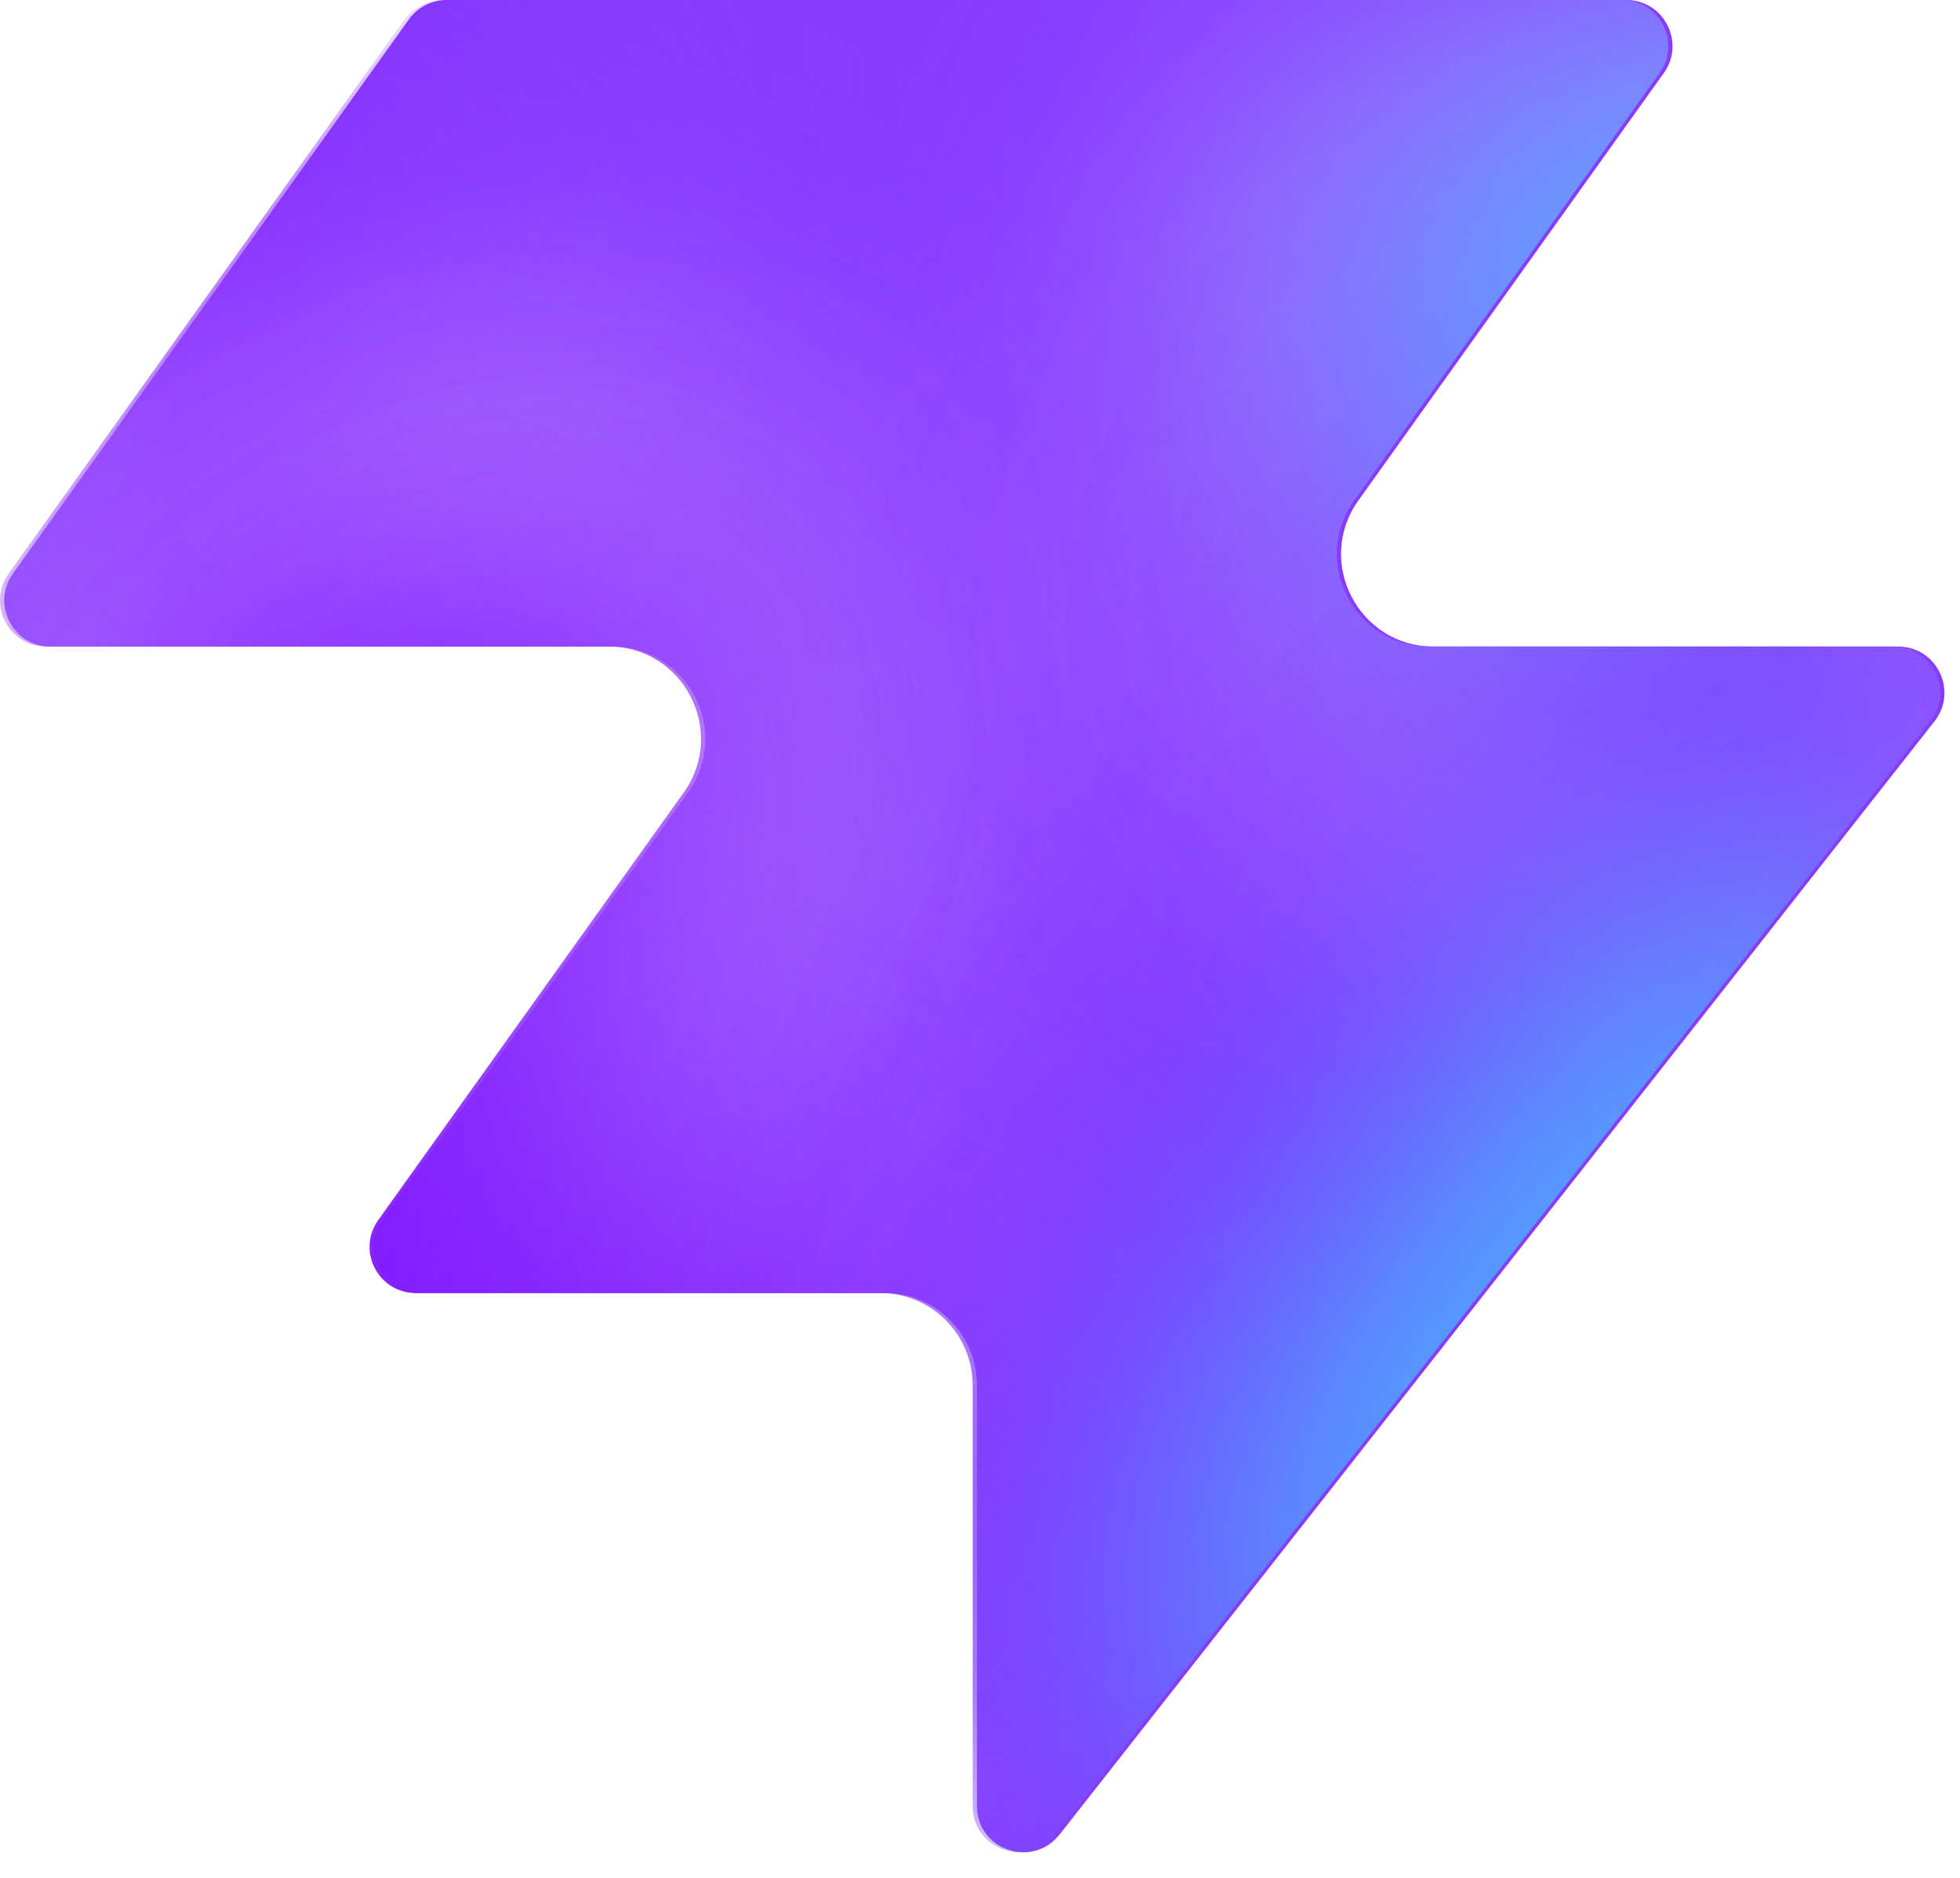
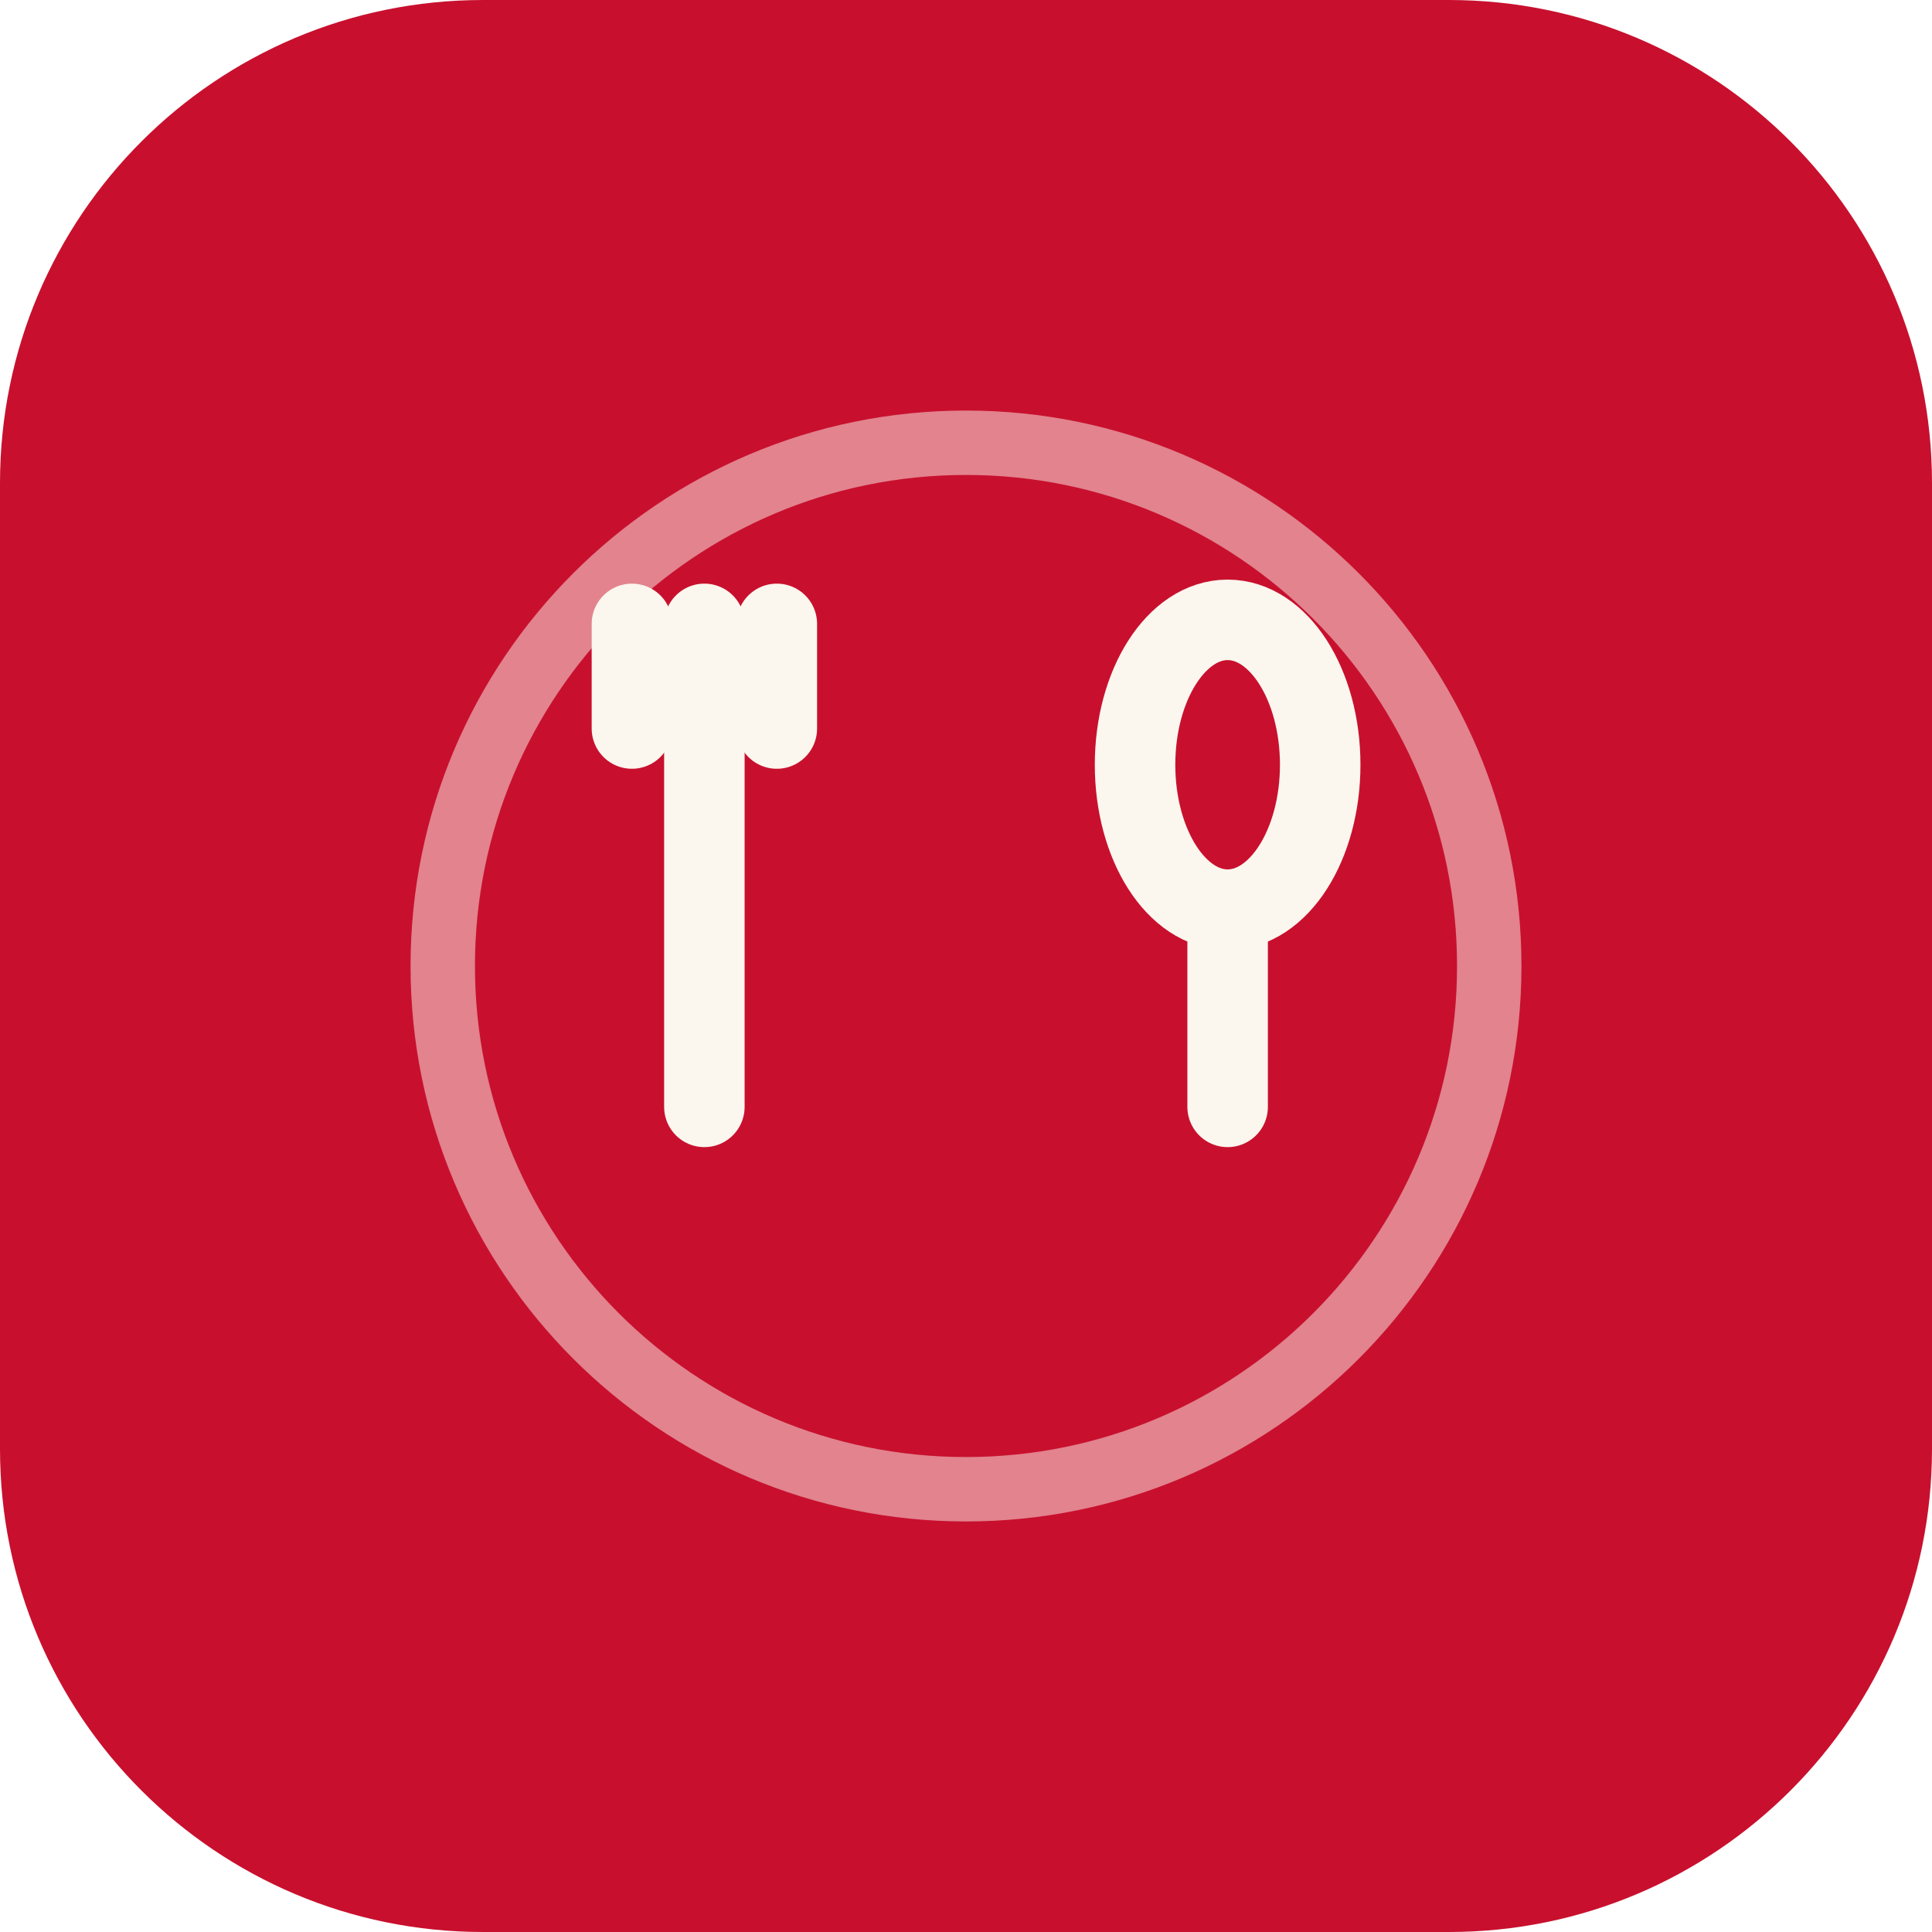
- <svg xmlns="http://www.w3.org/2000/svg" width="48" height="46" fill="none" viewBox="0 0 48 46">
-   <path fill="#863bff" d="M25.946 44.938c-.664.845-2.021.375-2.021-.698V33.937a2.26 2.26 0 0 0-2.262-2.262H10.287c-.92 0-1.456-1.04-.92-1.788l7.48-10.471c1.07-1.497 0-3.578-1.842-3.578H1.237c-.92 0-1.456-1.04-.92-1.788L10.013.474c.214-.297.556-.474.92-.474h28.894c.92 0 1.456 1.04.92 1.788l-7.48 10.471c-1.07 1.498 0 3.579 1.842 3.579h11.377c.943 0 1.473 1.088.89 1.83L25.947 44.94z" style="fill:#863bff;fill:color(display-p3 .525 .23 1);fill-opacity:1" />
-   <mask id="a" width="48" height="46" x="0" y="0" maskUnits="userSpaceOnUse" style="mask-type:alpha">
-     <path fill="#000" d="M25.842 44.938c-.664.844-2.021.375-2.021-.698V33.937a2.26 2.26 0 0 0-2.262-2.262H10.183c-.92 0-1.456-1.04-.92-1.788l7.48-10.471c1.07-1.498 0-3.579-1.842-3.579H1.133c-.92 0-1.456-1.04-.92-1.787L9.91.473c.214-.297.556-.474.92-.474h28.894c.92 0 1.456 1.04.92 1.788l-7.48 10.471c-1.07 1.498 0 3.578 1.842 3.578h11.377c.943 0 1.473 1.088.89 1.832L25.843 44.94z" style="fill:#000;fill-opacity:1" />
-   </mask>
-   <g mask="url(#a)">
-     <g filter="url(#b)">
-       <ellipse cx="5.508" cy="14.704" fill="#ede6ff" rx="5.508" ry="14.704" style="fill:#ede6ff;fill:color(display-p3 .927 .903 1);fill-opacity:1" transform="matrix(.00324 1 1 -.00324 -4.47 31.516)" />
-     </g>
-     <g filter="url(#c)">
-       <ellipse cx="10.399" cy="29.851" fill="#ede6ff" rx="10.399" ry="29.851" style="fill:#ede6ff;fill:color(display-p3 .927 .903 1);fill-opacity:1" transform="matrix(.00324 1 1 -.00324 -39.328 7.883)" />
-     </g>
-     <g filter="url(#d)">
-       <ellipse cx="5.508" cy="30.487" fill="#7e14ff" rx="5.508" ry="30.487" style="fill:#7e14ff;fill:color(display-p3 .492 .077 1);fill-opacity:1" transform="rotate(89.814 -25.913 -14.639)scale(1 -1)" />
-     </g>
-     <g filter="url(#e)">
-       <ellipse cx="5.508" cy="30.599" fill="#7e14ff" rx="5.508" ry="30.599" style="fill:#7e14ff;fill:color(display-p3 .492 .077 1);fill-opacity:1" transform="rotate(89.814 -32.644 -3.334)scale(1 -1)" />
-     </g>
-     <g filter="url(#f)">
-       <ellipse cx="5.508" cy="30.599" fill="#7e14ff" rx="5.508" ry="30.599" style="fill:#7e14ff;fill:color(display-p3 .492 .077 1);fill-opacity:1" transform="matrix(.00324 1 1 -.00324 -34.34 30.47)" />
-     </g>
-     <g filter="url(#g)">
-       <ellipse cx="14.072" cy="22.078" fill="#ede6ff" rx="14.072" ry="22.078" style="fill:#ede6ff;fill:color(display-p3 .927 .903 1);fill-opacity:1" transform="rotate(93.35 24.506 48.493)scale(-1 1)" />
-     </g>
-     <g filter="url(#h)">
-       <ellipse cx="3.47" cy="21.501" fill="#7e14ff" rx="3.47" ry="21.501" style="fill:#7e14ff;fill:color(display-p3 .492 .077 1);fill-opacity:1" transform="rotate(89.009 28.708 47.59)scale(-1 1)" />
-     </g>
-     <g filter="url(#i)">
-       <ellipse cx="3.47" cy="21.501" fill="#7e14ff" rx="3.47" ry="21.501" style="fill:#7e14ff;fill:color(display-p3 .492 .077 1);fill-opacity:1" transform="rotate(89.009 28.708 47.59)scale(-1 1)" />
-     </g>
-     <g filter="url(#j)">
-       <ellipse cx=".387" cy="8.972" fill="#7e14ff" rx="4.407" ry="29.108" style="fill:#7e14ff;fill:color(display-p3 .492 .077 1);fill-opacity:1" transform="rotate(39.51 .387 8.972)" />
-     </g>
-     <g filter="url(#k)">
-       <ellipse cx="47.523" cy="-6.092" fill="#7e14ff" rx="4.407" ry="29.108" style="fill:#7e14ff;fill:color(display-p3 .492 .077 1);fill-opacity:1" transform="rotate(37.892 47.523 -6.092)" />
-     </g>
-     <g filter="url(#l)">
-       <ellipse cx="41.412" cy="6.333" fill="#47bfff" rx="5.971" ry="9.665" style="fill:#47bfff;fill:color(display-p3 .28 .748 1);fill-opacity:1" transform="rotate(37.892 41.412 6.333)" />
-     </g>
-     <g filter="url(#m)">
-       <ellipse cx="-1.879" cy="38.332" fill="#7e14ff" rx="4.407" ry="29.108" style="fill:#7e14ff;fill:color(display-p3 .492 .077 1);fill-opacity:1" transform="rotate(37.892 -1.88 38.332)" />
-     </g>
-     <g filter="url(#n)">
-       <ellipse cx="-1.879" cy="38.332" fill="#7e14ff" rx="4.407" ry="29.108" style="fill:#7e14ff;fill:color(display-p3 .492 .077 1);fill-opacity:1" transform="rotate(37.892 -1.88 38.332)" />
-     </g>
-     <g filter="url(#o)">
-       <ellipse cx="35.651" cy="29.907" fill="#7e14ff" rx="4.407" ry="29.108" style="fill:#7e14ff;fill:color(display-p3 .492 .077 1);fill-opacity:1" transform="rotate(37.892 35.651 29.907)" />
-     </g>
-     <g filter="url(#p)">
-       <ellipse cx="38.418" cy="32.4" fill="#47bfff" rx="5.971" ry="15.297" style="fill:#47bfff;fill:color(display-p3 .28 .748 1);fill-opacity:1" transform="rotate(37.892 38.418 32.4)" />
-     </g>
+ <svg xmlns="http://www.w3.org/2000/svg" width="48" height="48" viewBox="0 0 48 48" fill="none">
+   <rect width="48" height="48" rx="12" fill="#C8102E" />
+   <circle cx="24" cy="24" r="13" fill="none" stroke="#FBF6EE" stroke-width="1.6" opacity="0.5" />
+   <g stroke="#FBF6EE" stroke-width="2" stroke-linecap="round" fill="none">
+     <path d="M17.5 15.5v3" />
+     <path d="M15.7 15.5v2.6" />
+     <path d="M19.3 15.5v2.6" />
+     <path d="M17.5 18.3v9.2" />
  </g>
-   <defs>
-     <filter id="b" width="60.045" height="41.654" x="-19.77" y="16.149" color-interpolation-filters="sRGB" filterUnits="userSpaceOnUse">
-       <feFlood flood-opacity="0" result="BackgroundImageFix" />
-       <feBlend in="SourceGraphic" in2="BackgroundImageFix" result="shape" />
-       <feGaussianBlur result="effect1_foregroundBlur_2002_17158" stdDeviation="7.659" />
-     </filter>
-     <filter id="c" width="90.34" height="51.437" x="-54.613" y="-7.533" color-interpolation-filters="sRGB" filterUnits="userSpaceOnUse">
-       <feFlood flood-opacity="0" result="BackgroundImageFix" />
-       <feBlend in="SourceGraphic" in2="BackgroundImageFix" result="shape" />
-       <feGaussianBlur result="effect1_foregroundBlur_2002_17158" stdDeviation="7.659" />
-     </filter>
-     <filter id="d" width="79.355" height="29.4" x="-49.64" y="2.03" color-interpolation-filters="sRGB" filterUnits="userSpaceOnUse">
-       <feFlood flood-opacity="0" result="BackgroundImageFix" />
-       <feBlend in="SourceGraphic" in2="BackgroundImageFix" result="shape" />
-       <feGaussianBlur result="effect1_foregroundBlur_2002_17158" stdDeviation="4.596" />
-     </filter>
-     <filter id="e" width="79.579" height="29.4" x="-45.045" y="20.029" color-interpolation-filters="sRGB" filterUnits="userSpaceOnUse">
-       <feFlood flood-opacity="0" result="BackgroundImageFix" />
-       <feBlend in="SourceGraphic" in2="BackgroundImageFix" result="shape" />
-       <feGaussianBlur result="effect1_foregroundBlur_2002_17158" stdDeviation="4.596" />
-     </filter>
-     <filter id="f" width="79.579" height="29.4" x="-43.513" y="21.178" color-interpolation-filters="sRGB" filterUnits="userSpaceOnUse">
-       <feFlood flood-opacity="0" result="BackgroundImageFix" />
-       <feBlend in="SourceGraphic" in2="BackgroundImageFix" result="shape" />
-       <feGaussianBlur result="effect1_foregroundBlur_2002_17158" stdDeviation="4.596" />
-     </filter>
-     <filter id="g" width="74.749" height="58.852" x="15.756" y="-17.901" color-interpolation-filters="sRGB" filterUnits="userSpaceOnUse">
-       <feFlood flood-opacity="0" result="BackgroundImageFix" />
-       <feBlend in="SourceGraphic" in2="BackgroundImageFix" result="shape" />
-       <feGaussianBlur result="effect1_foregroundBlur_2002_17158" stdDeviation="7.659" />
-     </filter>
-     <filter id="h" width="61.377" height="25.362" x="23.548" y="2.284" color-interpolation-filters="sRGB" filterUnits="userSpaceOnUse">
-       <feFlood flood-opacity="0" result="BackgroundImageFix" />
-       <feBlend in="SourceGraphic" in2="BackgroundImageFix" result="shape" />
-       <feGaussianBlur result="effect1_foregroundBlur_2002_17158" stdDeviation="4.596" />
-     </filter>
-     <filter id="i" width="61.377" height="25.362" x="23.548" y="2.284" color-interpolation-filters="sRGB" filterUnits="userSpaceOnUse">
-       <feFlood flood-opacity="0" result="BackgroundImageFix" />
-       <feBlend in="SourceGraphic" in2="BackgroundImageFix" result="shape" />
-       <feGaussianBlur result="effect1_foregroundBlur_2002_17158" stdDeviation="4.596" />
-     </filter>
-     <filter id="j" width="56.045" height="63.649" x="-27.636" y="-22.853" color-interpolation-filters="sRGB" filterUnits="userSpaceOnUse">
-       <feFlood flood-opacity="0" result="BackgroundImageFix" />
-       <feBlend in="SourceGraphic" in2="BackgroundImageFix" result="shape" />
-       <feGaussianBlur result="effect1_foregroundBlur_2002_17158" stdDeviation="4.596" />
-     </filter>
-     <filter id="k" width="54.814" height="64.646" x="20.116" y="-38.415" color-interpolation-filters="sRGB" filterUnits="userSpaceOnUse">
-       <feFlood flood-opacity="0" result="BackgroundImageFix" />
-       <feBlend in="SourceGraphic" in2="BackgroundImageFix" result="shape" />
-       <feGaussianBlur result="effect1_foregroundBlur_2002_17158" stdDeviation="4.596" />
-     </filter>
-     <filter id="l" width="33.541" height="35.313" x="24.641" y="-11.323" color-interpolation-filters="sRGB" filterUnits="userSpaceOnUse">
-       <feFlood flood-opacity="0" result="BackgroundImageFix" />
-       <feBlend in="SourceGraphic" in2="BackgroundImageFix" result="shape" />
-       <feGaussianBlur result="effect1_foregroundBlur_2002_17158" stdDeviation="4.596" />
-     </filter>
-     <filter id="m" width="54.814" height="64.646" x="-29.286" y="6.009" color-interpolation-filters="sRGB" filterUnits="userSpaceOnUse">
-       <feFlood flood-opacity="0" result="BackgroundImageFix" />
-       <feBlend in="SourceGraphic" in2="BackgroundImageFix" result="shape" />
-       <feGaussianBlur result="effect1_foregroundBlur_2002_17158" stdDeviation="4.596" />
-     </filter>
-     <filter id="n" width="54.814" height="64.646" x="-29.286" y="6.009" color-interpolation-filters="sRGB" filterUnits="userSpaceOnUse">
-       <feFlood flood-opacity="0" result="BackgroundImageFix" />
-       <feBlend in="SourceGraphic" in2="BackgroundImageFix" result="shape" />
-       <feGaussianBlur result="effect1_foregroundBlur_2002_17158" stdDeviation="4.596" />
-     </filter>
-     <filter id="o" width="54.814" height="64.646" x="8.244" y="-2.416" color-interpolation-filters="sRGB" filterUnits="userSpaceOnUse">
-       <feFlood flood-opacity="0" result="BackgroundImageFix" />
-       <feBlend in="SourceGraphic" in2="BackgroundImageFix" result="shape" />
-       <feGaussianBlur result="effect1_foregroundBlur_2002_17158" stdDeviation="4.596" />
-     </filter>
-     <filter id="p" width="39.409" height="43.623" x="18.713" y="10.588" color-interpolation-filters="sRGB" filterUnits="userSpaceOnUse">
-       <feFlood flood-opacity="0" result="BackgroundImageFix" />
-       <feBlend in="SourceGraphic" in2="BackgroundImageFix" result="shape" />
-       <feGaussianBlur result="effect1_foregroundBlur_2002_17158" stdDeviation="4.596" />
-     </filter>
-   </defs>
+   <g stroke="#FBF6EE" stroke-width="2" stroke-linecap="round" fill="none">
+     <ellipse cx="30.5" cy="19" rx="2.3" ry="3.6" />
+     <path d="M30.5 22.6v4.9" />
+   </g>
</svg>
